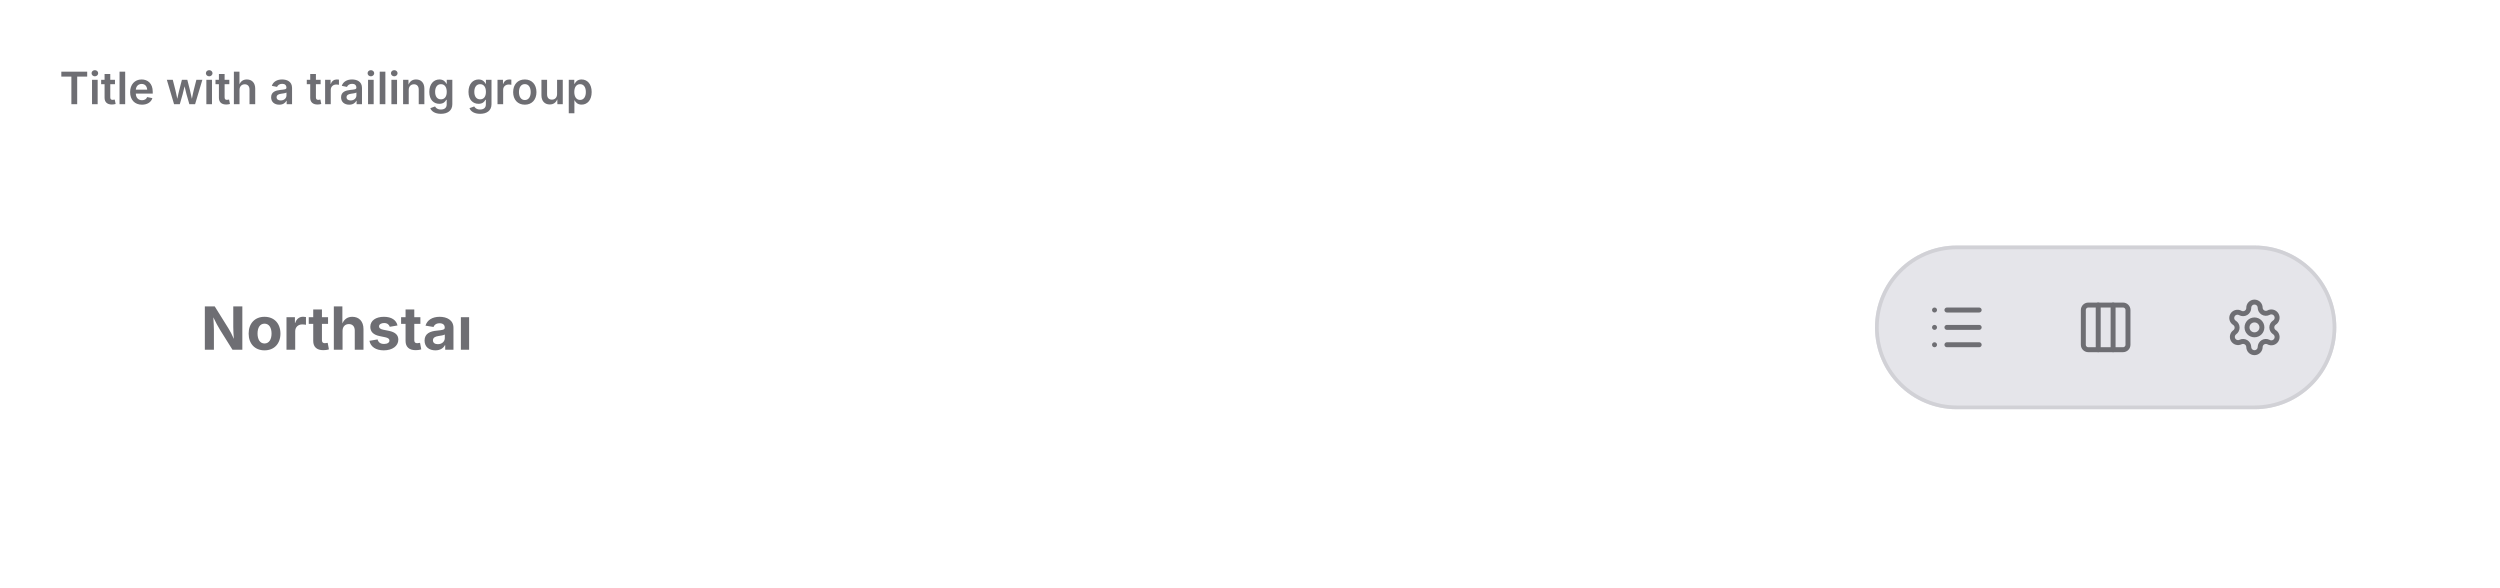
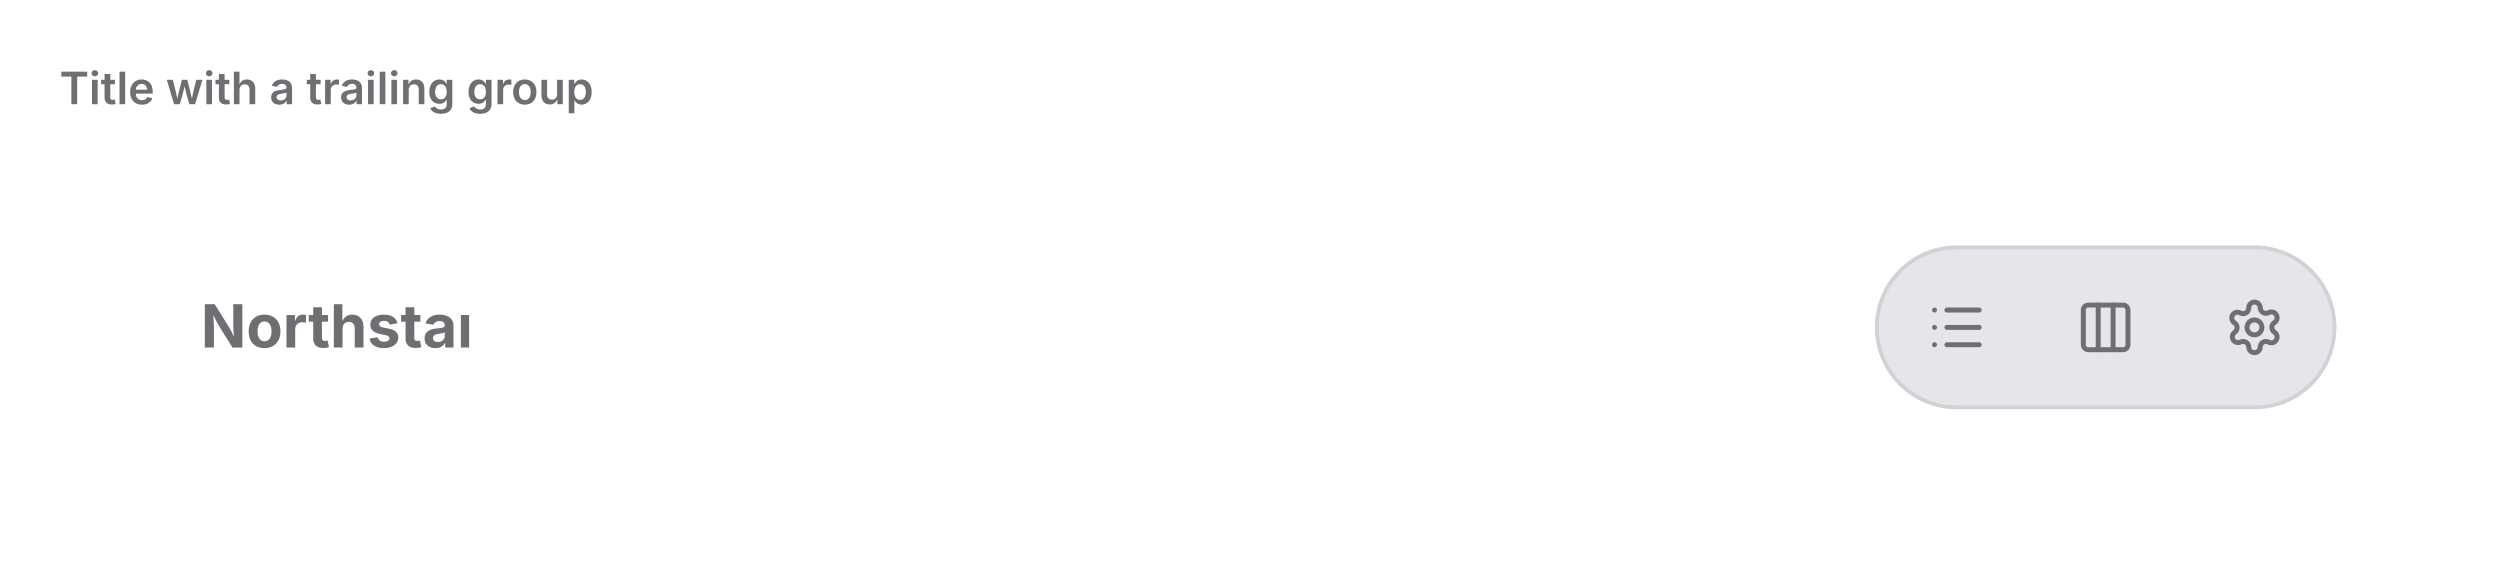
<svg xmlns="http://www.w3.org/2000/svg" viewBox="0 0 672 158" width="672" height="158">
  <defs>
    <clipPath id="cp0">
      <rect x="16" y="38" width="640" height="104" />
    </clipPath>
    <clipPath id="ct1">
      <rect x="16" y="16" width="640" height="22" />
    </clipPath>
    <clipPath id="irc2">
      <rect x="16" y="38" width="640" height="104" rx="0" />
    </clipPath>
  </defs>
  <rect x="0" y="0" width="672" height="158" rx="0" fill="rgb(255,255,255)" />
  <text x="16" y="28" font-family="system-ui, &quot;-apple-system&quot;, sans-serif" font-size="12" font-weight="600" fill="rgb(110,110,115)">Title with a trailing group</text>
  <g clip-path="url(#cp0)">
    <g clip-path="url(#irc2)">
      <clipPath id="svgimg3vclip">
        <rect x="16" y="38" width="640" height="104" />
      </clipPath>
      <g clip-path="url(#svgimg3vclip)">
        <g transform="translate(16 38)">
          <defs>
            <clipPath id="svgimg3cp0">
              <rect x="28" y="28" width="452" height="44" />
            </clipPath>
            <clipPath id="svgimg3ov1">
              <rect x="28" y="28" width="452" height="44" rx="0" />
            </clipPath>
            <clipPath id="svgimg3cp2">
              <rect x="30" y="30" width="88.1" height="40" />
            </clipPath>
            <clipPath id="svgimg3ov3">
              <rect x="30" y="30" width="88.1" height="40" rx="0" />
            </clipPath>
            <clipPath id="svgimg3cp4">
-               <rect x="38" y="42" width="72.1" height="16" />
+               <rect x="38" y="40.4" width="72.1" height="19.2" />
            </clipPath>
            <clipPath id="svgimg3ct5">
-               <rect x="38" y="42" width="72.1" height="16" />
+               <rect x="38" y="40.4" width="72.1" height="19.2" />
            </clipPath>
            <clipPath id="svgimg3cp6">
              <rect x="502" y="42" width="16" height="16" />
            </clipPath>
            <clipPath id="svgimg3cp8">
              <rect x="542" y="42" width="16" height="16" />
            </clipPath>
            <clipPath id="svgimg3cp10">
              <rect x="582" y="42" width="16" height="16" />
            </clipPath>
          </defs>
          <g clip-path="url(#svgimg3cp0)">
            <g clip-path="url(#svgimg3ov1)">
              <rect x="28.5" y="28.5" width="91" height="43" rx="21.5" fill="none" stroke="rgba(0,0,0,0)" stroke-width="1" />
              <g clip-path="url(#svgimg3cp2)">
                <g clip-path="url(#svgimg3ov3)">
                  <g clip-path="url(#svgimg3cp4)">
                    <g clip-path="url(#svgimg3ct5)">
-                       <text x="38" y="56" font-family="&quot;ui-sans-serif&quot;, &quot;-apple-system&quot;, &quot;system-ui&quot;, &quot;Segoe UI&quot;, sans-serif" font-size="16" font-weight="650" fill="rgb(110,110,115)">Northstar</text>
+                       <text x="38" y="55.41" font-family="&quot;ui-sans-serif&quot;, &quot;-apple-system&quot;, &quot;system-ui&quot;, &quot;Segoe UI&quot;, sans-serif" font-size="16" font-weight="650" fill="rgb(110,110,115)">Northstar</text>
                    </g>
                  </g>
                </g>
              </g>
            </g>
          </g>
          <rect x="488" y="28" width="124" height="44" rx="22" fill="rgb(229,229,234)" />
          <rect x="488.5" y="28.5" width="123" height="43" rx="21.5" fill="none" stroke="rgb(209,209,214)" stroke-width="1" />
          <rect x="490.5" y="30.5" width="39" height="39" rx="19.5" fill="none" stroke="rgba(0,0,0,0)" stroke-width="1" />
          <g clip-path="url(#svgimg3cp6)">
            <g color="rgb(110, 110, 115)">
              <clipPath id="svgimg3svgic7">
                <rect x="502" y="42" width="16" height="16" />
              </clipPath>
              <g clip-path="url(#svgimg3svgic7)">
                <g transform="translate(502 42)scale(.66667)">
                  <path d="M3 5z" style="marker:none;vector-effect:none;color-interpolation:srgb" fill="none" stroke="rgb(110, 110, 115)" stroke-width="2px" stroke-dasharray="none" stroke-linecap="round" stroke-linejoin="round" stroke-opacity="1" fill-opacity="1" opacity="1" />
                  <path d="M3 12z" style="marker:none;vector-effect:none;color-interpolation:srgb" fill="none" stroke="rgb(110, 110, 115)" stroke-width="2px" stroke-dasharray="none" stroke-linecap="round" stroke-linejoin="round" stroke-opacity="1" fill-opacity="1" opacity="1" />
                  <path d="M3 19z" style="marker:none;vector-effect:none;color-interpolation:srgb" fill="none" stroke="rgb(110, 110, 115)" stroke-width="2px" stroke-dasharray="none" stroke-linecap="round" stroke-linejoin="round" stroke-opacity="1" fill-opacity="1" opacity="1" />
                  <path d="M8 5h13" style="marker:none;vector-effect:none;color-interpolation:srgb" fill="none" stroke="rgb(110, 110, 115)" stroke-width="2px" stroke-dasharray="none" stroke-linecap="round" stroke-linejoin="round" stroke-opacity="1" fill-opacity="1" opacity="1" />
                  <path d="M8 12h13" style="marker:none;vector-effect:none;color-interpolation:srgb" fill="none" stroke="rgb(110, 110, 115)" stroke-width="2px" stroke-dasharray="none" stroke-linecap="round" stroke-linejoin="round" stroke-opacity="1" fill-opacity="1" opacity="1" />
                  <path d="M8 19h13" style="marker:none;vector-effect:none;color-interpolation:srgb" fill="none" stroke="rgb(110, 110, 115)" stroke-width="2px" stroke-dasharray="none" stroke-linecap="round" stroke-linejoin="round" stroke-opacity="1" fill-opacity="1" opacity="1" />
                </g>
              </g>
            </g>
          </g>
          <rect x="530.5" y="30.5" width="39" height="39" rx="19.5" fill="none" stroke="rgba(0,0,0,0)" stroke-width="1" />
          <g clip-path="url(#svgimg3cp8)">
            <g color="rgb(110, 110, 115)">
              <clipPath id="svgimg3svgic9">
                <rect x="542" y="42" width="16" height="16" />
              </clipPath>
              <g clip-path="url(#svgimg3svgic9)">
                <g transform="translate(542 42)scale(.66667)">
                  <rect width="18" height="18" x="3" y="3" rx="2" style="marker:none;vector-effect:none;color-interpolation:srgb" fill="none" stroke="rgb(110, 110, 115)" stroke-width="2px" stroke-dasharray="none" stroke-linecap="round" stroke-linejoin="round" stroke-opacity="1" fill-opacity="1" opacity="1" />
                  <path d="M9 3v18" style="marker:none;vector-effect:none;color-interpolation:srgb" fill="none" stroke="rgb(110, 110, 115)" stroke-width="2px" stroke-dasharray="none" stroke-linecap="round" stroke-linejoin="round" stroke-opacity="1" fill-opacity="1" opacity="1" />
                  <path d="M15 3v18" style="marker:none;vector-effect:none;color-interpolation:srgb" fill="none" stroke="rgb(110, 110, 115)" stroke-width="2px" stroke-dasharray="none" stroke-linecap="round" stroke-linejoin="round" stroke-opacity="1" fill-opacity="1" opacity="1" />
                </g>
              </g>
            </g>
          </g>
          <rect x="570.5" y="30.5" width="39" height="39" rx="19.5" fill="none" stroke="rgba(0,0,0,0)" stroke-width="1" />
          <g clip-path="url(#svgimg3cp10)">
            <g color="rgb(110, 110, 115)">
              <clipPath id="svgimg3svgic11">
                <rect x="582" y="42" width="16" height="16" />
              </clipPath>
              <g clip-path="url(#svgimg3svgic11)">
                <g transform="translate(582 42)scale(.66667)">
                  <path d="M9.7 4.1a2.3 2.3 0 0 1 4.6 0 2.3 2.3 0 0 0 3.3 2 2.3 2.3 0 0 1 2.4 4 2.3 2.3 0 0 0 0 3.8 2.3 2.3 0 0 1-2.4 4 2.3 2.3 0 0 0-3.3 2 2.3 2.3 0 0 1-4.6 0 2.3 2.3 0 0 0-3.3-2A2.3 2.3 0 0 1 4 14a2.3 2.3 0 0 0 0-3.8 2.3 2.3 0 0 1 2.3-4 2.3 2.3 0 0 0 3.4-2" style="marker:none;vector-effect:none;color-interpolation:srgb" fill="none" stroke="rgb(110, 110, 115)" stroke-width="2px" stroke-dasharray="none" stroke-linecap="round" stroke-linejoin="round" stroke-opacity="1" fill-opacity="1" opacity="1" />
                  <circle cx="12" cy="12" r="3" style="marker:none;vector-effect:none;color-interpolation:srgb" fill="none" stroke="rgb(110, 110, 115)" stroke-width="2px" stroke-dasharray="none" stroke-linecap="round" stroke-linejoin="round" stroke-opacity="1" fill-opacity="1" opacity="1" />
                </g>
              </g>
            </g>
          </g>
        </g>
      </g>
    </g>
  </g>
</svg>
